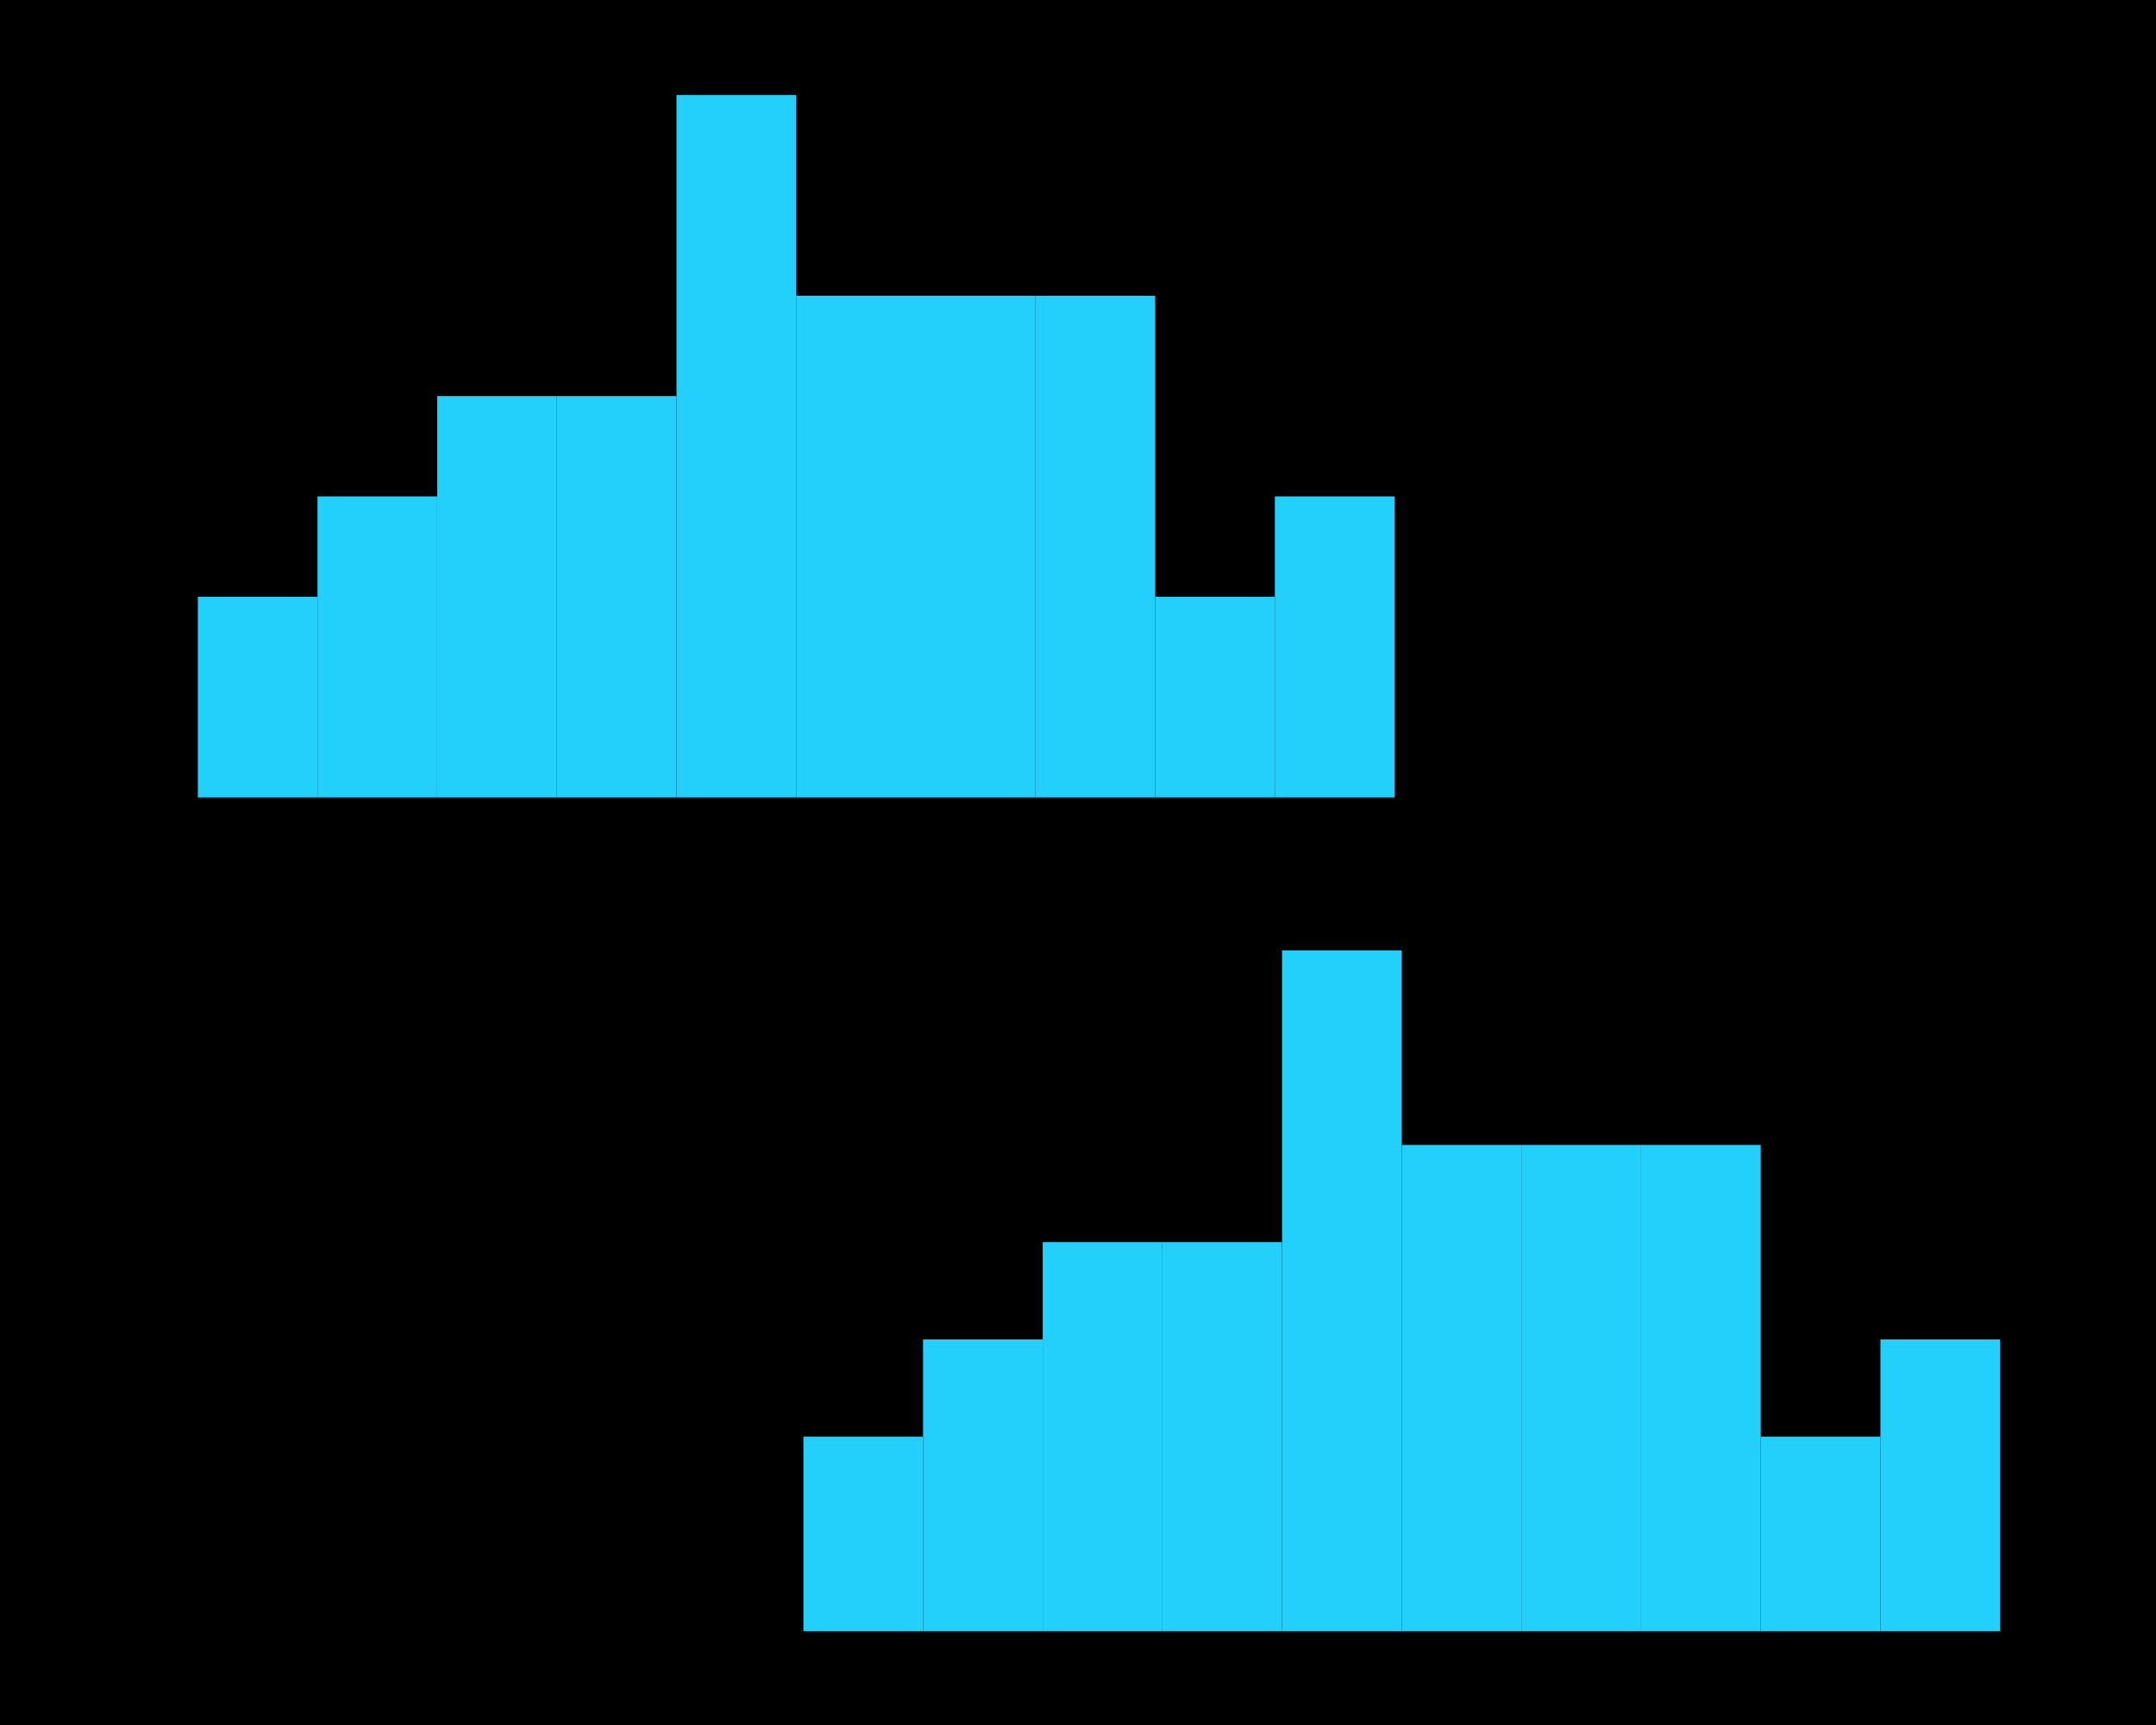
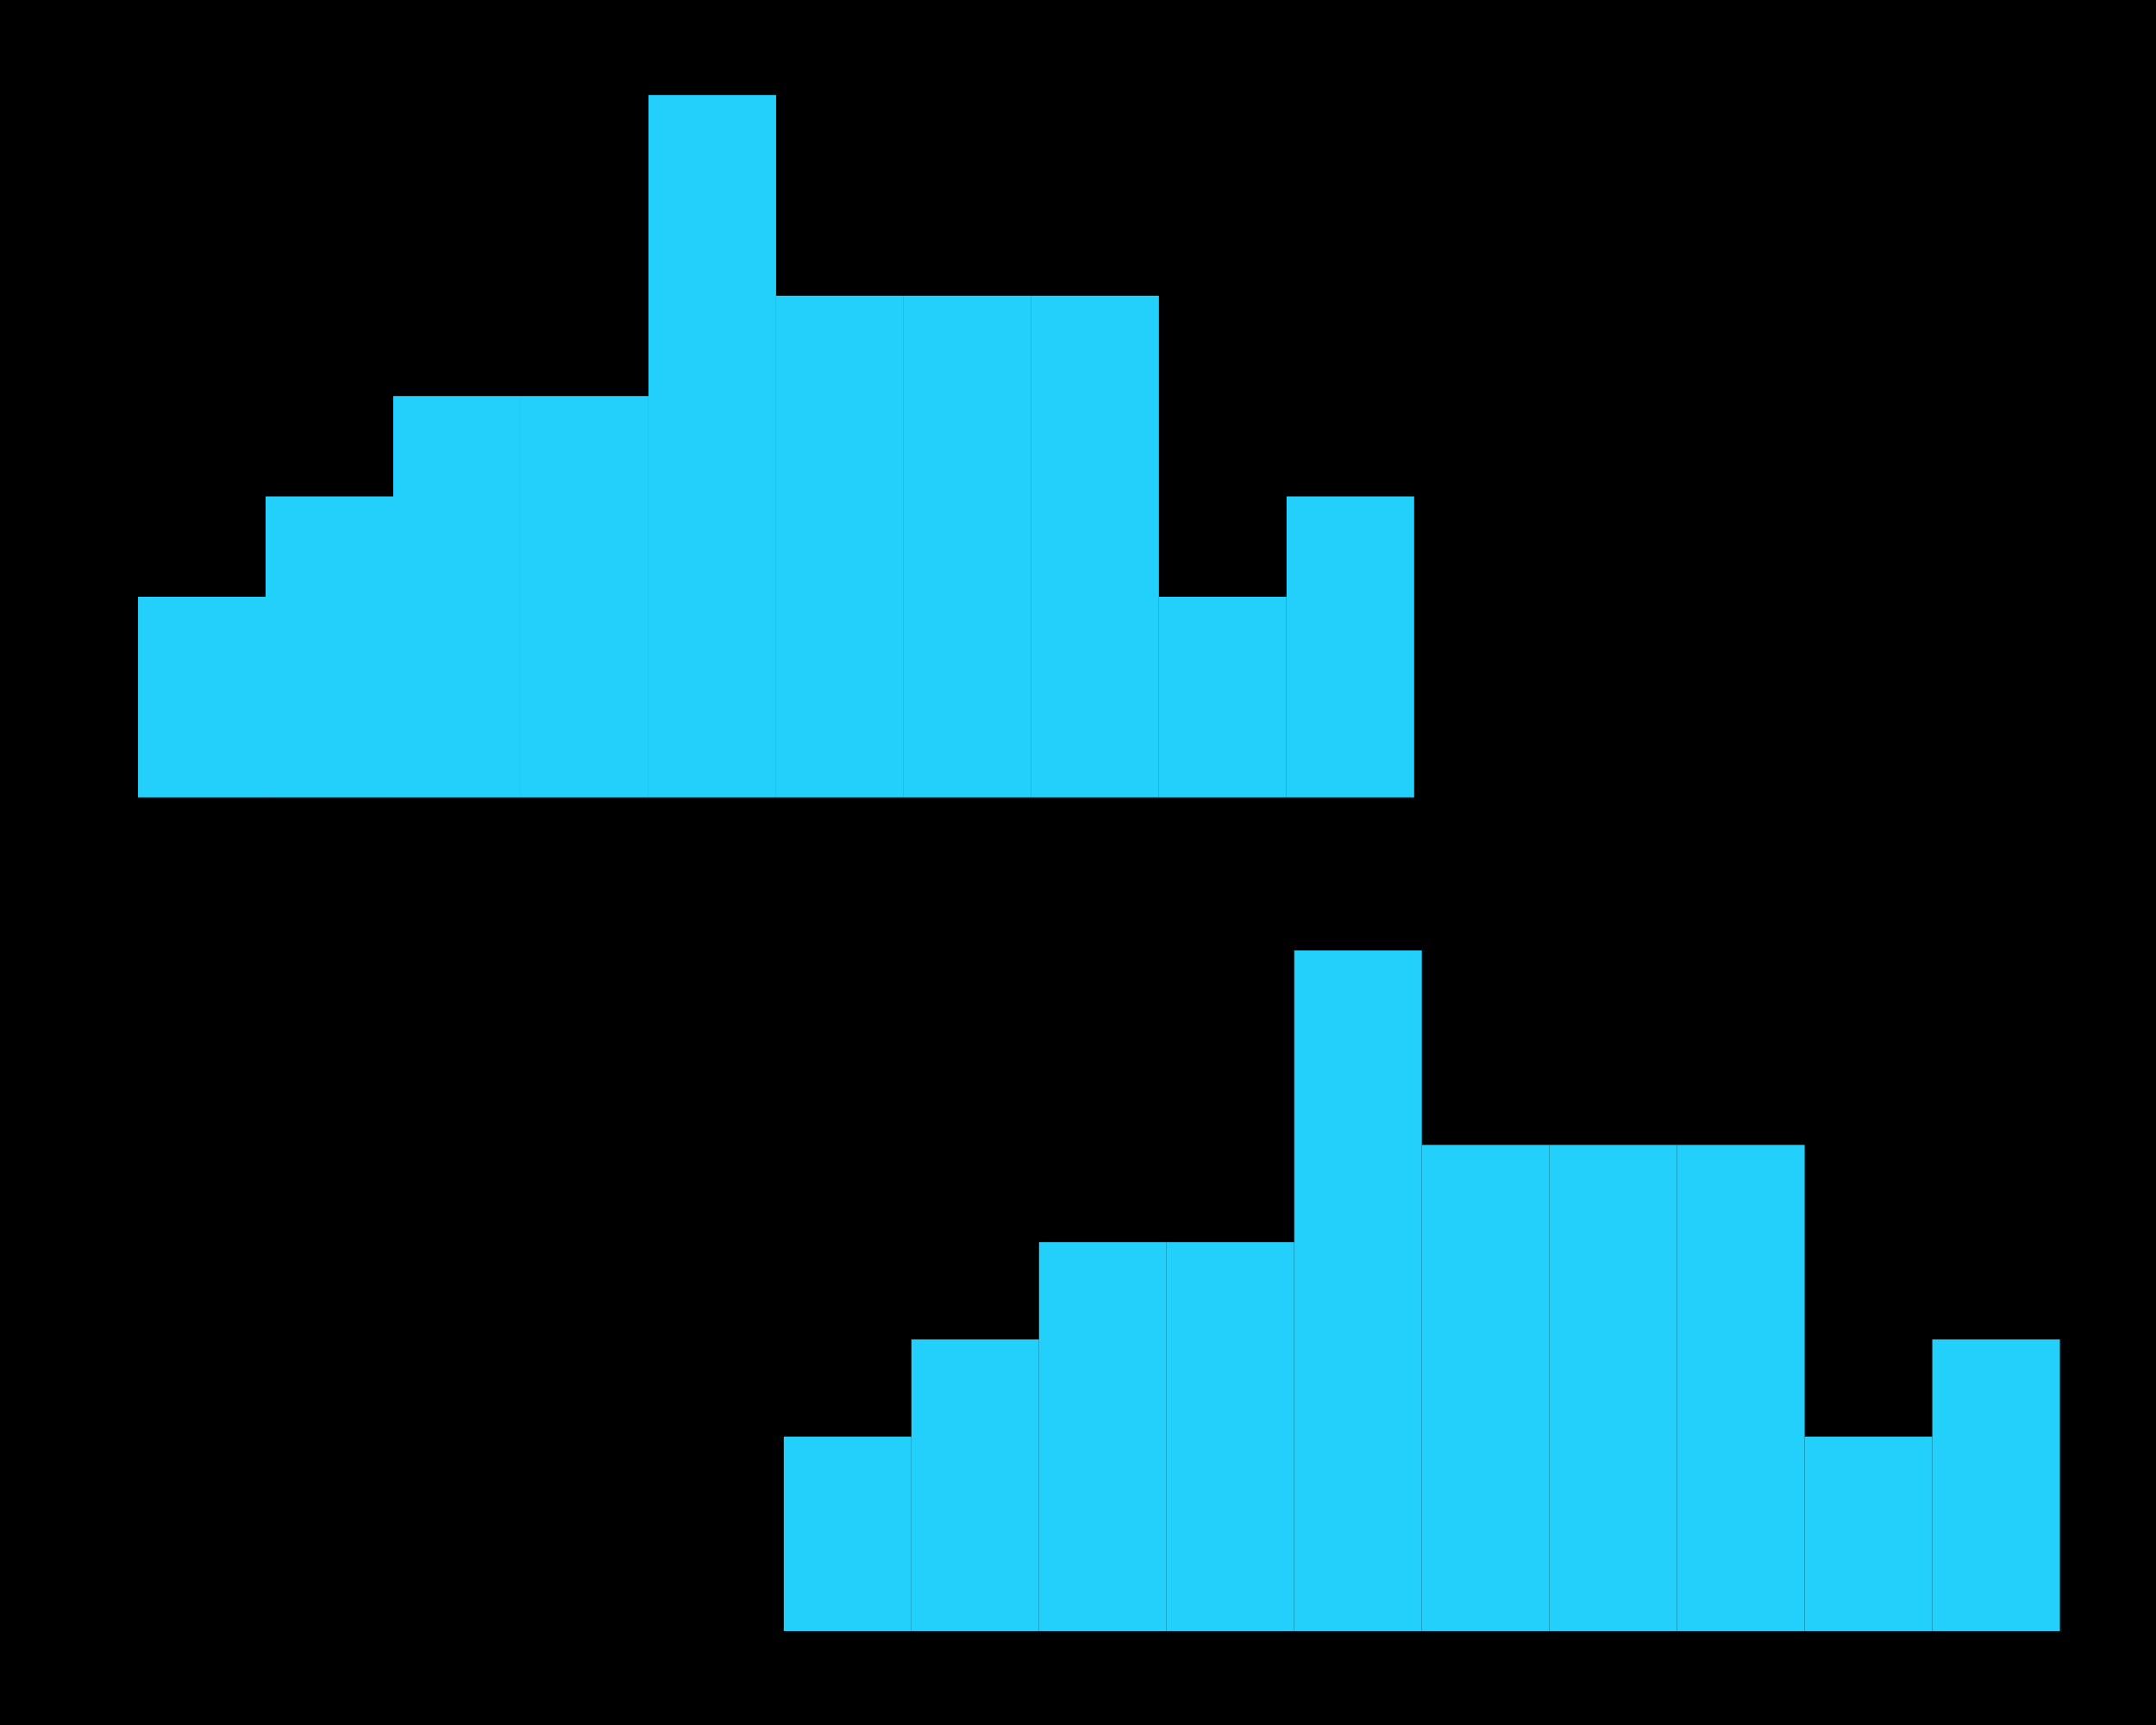
<svg xmlns="http://www.w3.org/2000/svg" id="ggID" viewBox="0 0 720 576">
  <defs />
  <clipPath id="ggID">
    <rect x="0" y="0" width="720" height="576" />
  </clipPath>
  <rect class="plot" width="100%" height="100%" />
  <defs>
    <clipPath id="ggID">
      <rect x="0" y="0" width="720" height="278" />
    </clipPath>
    <clipPath id="ggID">
      <rect x="14" y="20" width="706" height="258" />
    </clipPath>
  </defs>
  <rect class="panel" x="14" y="20" width="706" height="258" />
  <text class="x-strip" x="18" y="16" text-anchor="start" font-size="0.75em" clip-path="url(#ggID)">1</text>
-   <line class="x-break" x1="65.332" x2="65.332" y1="20" y2="278" clip-path="url(#ggID)" />
-   <line class="x-break" x1="233.851" x2="233.851" y1="20" y2="278" clip-path="url(#ggID)" />
-   <line class="x-break" x1="402.369" x2="402.369" y1="20" y2="278" clip-path="url(#ggID)" />
-   <line class="x-break" x1="570.888" x2="570.888" y1="20" y2="278" clip-path="url(#ggID)" />
-   <line class="x-break" x1="739.407" x2="739.407" y1="20" y2="278" clip-path="url(#ggID)" />
-   <line class="x-minor-break" x1="-18.927" x2="-18.927" y1="20" y2="278" clip-path="url(#ggID)" />
-   <line class="x-minor-break" x1="149.591" x2="149.591" y1="20" y2="278" clip-path="url(#ggID)" />
-   <line class="x-minor-break" x1="318.11" x2="318.11" y1="20" y2="278" clip-path="url(#ggID)" />
-   <line class="x-minor-break" x1="486.629" x2="486.629" y1="20" y2="278" clip-path="url(#ggID)" />
-   <line class="x-minor-break" x1="655.148" x2="655.148" y1="20" y2="278" clip-path="url(#ggID)" />
+   <line class="x-break" x1="45.301" x2="45.301" y1="20" y2="278" clip-path="url(#ggID)" />
+   <line class="x-break" x1="225.01" x2="225.01" y1="20" y2="278" clip-path="url(#ggID)" />
+   <line class="x-break" x1="404.718" x2="404.718" y1="20" y2="278" clip-path="url(#ggID)" />
+   <line class="x-break" x1="584.426" x2="584.426" y1="20" y2="278" clip-path="url(#ggID)" />
+   <line class="x-break" x1="764.135" x2="764.135" y1="20" y2="278" clip-path="url(#ggID)" />
+   <line class="x-minor-break" x1="-44.553" x2="-44.553" y1="20" y2="278" clip-path="url(#ggID)" />
+   <line class="x-minor-break" x1="135.155" x2="135.155" y1="20" y2="278" clip-path="url(#ggID)" />
+   <line class="x-minor-break" x1="314.864" x2="314.864" y1="20" y2="278" clip-path="url(#ggID)" />
+   <line class="x-minor-break" x1="494.572" x2="494.572" y1="20" y2="278" clip-path="url(#ggID)" />
+   <line class="x-minor-break" x1="674.281" x2="674.281" y1="20" y2="278" clip-path="url(#ggID)" />
  <line class="y-break" x1="14" x2="720" y1="266.273" y2="266.273" clip-path="url(#ggID)" />
  <line class="y-break" x1="14" x2="720" y1="199.26" y2="199.26" clip-path="url(#ggID)" />
  <line class="y-break" x1="14" x2="720" y1="132.247" y2="132.247" clip-path="url(#ggID)" />
  <line class="y-break" x1="14" x2="720" y1="65.234" y2="65.234" clip-path="url(#ggID)" />
  <line class="y-break" x1="14" x2="720" y1="-1.779" y2="-1.779" clip-path="url(#ggID)" />
  <line class="y-minor-break" x1="14" x2="720" y1="299.779" y2="299.779" clip-path="url(#ggID)" />
  <line class="y-minor-break" x1="14" x2="720" y1="232.766" y2="232.766" clip-path="url(#ggID)" />
  <line class="y-minor-break" x1="14" x2="720" y1="165.753" y2="165.753" clip-path="url(#ggID)" />
  <line class="y-minor-break" x1="14" x2="720" y1="98.74" y2="98.74" clip-path="url(#ggID)" />
  <line class="y-minor-break" x1="14" x2="720" y1="31.727" y2="31.727" clip-path="url(#ggID)" />
  <text class="y-break-label" x="10" y="269.273" text-anchor="end" font-size="0.75em" clip-path="url(#ggID)">0</text>
  <text class="y-break-label" x="10" y="202.26" text-anchor="end" font-size="0.75em" clip-path="url(#ggID)">2</text>
  <text class="y-break-label" x="10" y="135.247" text-anchor="end" font-size="0.75em" clip-path="url(#ggID)">4</text>
  <text class="y-break-label" x="10" y="68.234" text-anchor="end" font-size="0.75em" clip-path="url(#ggID)">6</text>
  <g clip-path="url(#ggID)">
-     <rect x="66.073" y="199.26" width="39.963" height="67.013" class="" fill="#23d0fc" fill-opacity="1" stroke="inherit" stroke-opacity="1" stroke-width="0" clip-path="url(#ggID)" />
-     <rect x="106.036" y="165.753" width="39.963" height="100.519" class="" fill="#23d0fc" fill-opacity="1" stroke="inherit" stroke-opacity="1" stroke-width="0" clip-path="url(#ggID)" />
-     <rect x="145.999" y="132.247" width="39.963" height="134.026" class="" fill="#23d0fc" fill-opacity="1" stroke="inherit" stroke-opacity="1" stroke-width="0" clip-path="url(#ggID)" />
-     <rect x="185.962" y="132.247" width="39.963" height="134.026" class="" fill="#23d0fc" fill-opacity="1" stroke="inherit" stroke-opacity="1" stroke-width="0" clip-path="url(#ggID)" />
-     <rect x="225.925" y="31.727" width="39.963" height="234.545" class="" fill="#23d0fc" fill-opacity="1" stroke="inherit" stroke-opacity="1" stroke-width="0" clip-path="url(#ggID)" />
-     <rect x="265.889" y="98.74" width="39.963" height="167.532" class="" fill="#23d0fc" fill-opacity="1" stroke="inherit" stroke-opacity="1" stroke-width="0" clip-path="url(#ggID)" />
-     <rect x="305.852" y="98.74" width="39.963" height="167.532" class="" fill="#23d0fc" fill-opacity="1" stroke="inherit" stroke-opacity="1" stroke-width="0" clip-path="url(#ggID)" />
-     <rect x="345.815" y="98.74" width="39.963" height="167.532" class="" fill="#23d0fc" fill-opacity="1" stroke="inherit" stroke-opacity="1" stroke-width="0" clip-path="url(#ggID)" />
-     <rect x="385.778" y="199.26" width="39.963" height="67.013" class="" fill="#23d0fc" fill-opacity="1" stroke="inherit" stroke-opacity="1" stroke-width="0" clip-path="url(#ggID)" />
-     <rect x="425.742" y="165.753" width="39.963" height="100.519" class="" fill="#23d0fc" fill-opacity="1" stroke="inherit" stroke-opacity="1" stroke-width="0" clip-path="url(#ggID)" />
+     <rect x="46.091" y="199.26" width="42.617" height="67.013" class="" fill="#23d0fc" fill-opacity="1" stroke="inherit" stroke-opacity="1" stroke-width="0" clip-path="url(#ggID)" />
+     <rect x="88.708" y="165.753" width="42.617" height="100.519" class="" fill="#23d0fc" fill-opacity="1" stroke="inherit" stroke-opacity="1" stroke-width="0" clip-path="url(#ggID)" />
+     <rect x="131.325" y="132.247" width="42.617" height="134.026" class="" fill="#23d0fc" fill-opacity="1" stroke="inherit" stroke-opacity="1" stroke-width="0" clip-path="url(#ggID)" />
+     <rect x="173.941" y="132.247" width="42.617" height="134.026" class="" fill="#23d0fc" fill-opacity="1" stroke="inherit" stroke-opacity="1" stroke-width="0" clip-path="url(#ggID)" />
+     <rect x="216.558" y="31.727" width="42.617" height="234.545" class="" fill="#23d0fc" fill-opacity="1" stroke="inherit" stroke-opacity="1" stroke-width="0" clip-path="url(#ggID)" />
+     <rect x="259.175" y="98.74" width="42.617" height="167.532" class="" fill="#23d0fc" fill-opacity="1" stroke="inherit" stroke-opacity="1" stroke-width="0" clip-path="url(#ggID)" />
+     <rect x="301.792" y="98.74" width="42.617" height="167.532" class="" fill="#23d0fc" fill-opacity="1" stroke="inherit" stroke-opacity="1" stroke-width="0" clip-path="url(#ggID)" />
+     <rect x="344.409" y="98.74" width="42.617" height="167.532" class="" fill="#23d0fc" fill-opacity="1" stroke="inherit" stroke-opacity="1" stroke-width="0" clip-path="url(#ggID)" />
+     <rect x="387.025" y="199.26" width="42.617" height="67.013" class="" fill="#23d0fc" fill-opacity="1" stroke="inherit" stroke-opacity="1" stroke-width="0" clip-path="url(#ggID)" />
+     <rect x="429.642" y="165.753" width="42.617" height="100.519" class="" fill="#23d0fc" fill-opacity="1" stroke="inherit" stroke-opacity="1" stroke-width="0" clip-path="url(#ggID)" />
  </g>
  <defs>
    <clipPath id="ggID">
      <rect x="0" y="286" width="720" height="290" />
    </clipPath>
    <clipPath id="ggID">
      <rect x="14" y="306" width="706" height="250" />
    </clipPath>
  </defs>
  <rect class="panel" x="14" y="306" width="706" height="250" />
  <text class="x-strip" x="18" y="302" text-anchor="start" font-size="0.75em" clip-path="url(#ggID)">2</text>
-   <line class="x-break" x1="65.332" x2="65.332" y1="306" y2="556" clip-path="url(#ggID)" />
-   <line class="x-break" x1="233.851" x2="233.851" y1="306" y2="556" clip-path="url(#ggID)" />
-   <line class="x-break" x1="402.369" x2="402.369" y1="306" y2="556" clip-path="url(#ggID)" />
-   <line class="x-break" x1="570.888" x2="570.888" y1="306" y2="556" clip-path="url(#ggID)" />
-   <line class="x-break" x1="739.407" x2="739.407" y1="306" y2="556" clip-path="url(#ggID)" />
-   <line class="x-minor-break" x1="-18.927" x2="-18.927" y1="306" y2="556" clip-path="url(#ggID)" />
-   <line class="x-minor-break" x1="149.591" x2="149.591" y1="306" y2="556" clip-path="url(#ggID)" />
-   <line class="x-minor-break" x1="318.11" x2="318.11" y1="306" y2="556" clip-path="url(#ggID)" />
-   <line class="x-minor-break" x1="486.629" x2="486.629" y1="306" y2="556" clip-path="url(#ggID)" />
-   <line class="x-minor-break" x1="655.148" x2="655.148" y1="306" y2="556" clip-path="url(#ggID)" />
-   <text class="x-break-label" x="65.332" y="576" text-anchor="middle" font-size="0.75em" clip-path="url(#ggID)">0</text>
-   <text class="x-break-label" x="233.851" y="576" text-anchor="middle" font-size="0.75em" clip-path="url(#ggID)">2.5</text>
-   <text class="x-break-label" x="402.369" y="576" text-anchor="middle" font-size="0.75em" clip-path="url(#ggID)">5</text>
-   <text class="x-break-label" x="570.888" y="576" text-anchor="middle" font-size="0.75em" clip-path="url(#ggID)">7.5</text>
+   <line class="x-break" x1="45.301" x2="45.301" y1="306" y2="556" clip-path="url(#ggID)" />
+   <line class="x-break" x1="225.01" x2="225.01" y1="306" y2="556" clip-path="url(#ggID)" />
+   <line class="x-break" x1="404.718" x2="404.718" y1="306" y2="556" clip-path="url(#ggID)" />
+   <line class="x-break" x1="584.426" x2="584.426" y1="306" y2="556" clip-path="url(#ggID)" />
+   <line class="x-break" x1="764.135" x2="764.135" y1="306" y2="556" clip-path="url(#ggID)" />
+   <line class="x-minor-break" x1="-44.553" x2="-44.553" y1="306" y2="556" clip-path="url(#ggID)" />
+   <line class="x-minor-break" x1="135.155" x2="135.155" y1="306" y2="556" clip-path="url(#ggID)" />
+   <line class="x-minor-break" x1="314.864" x2="314.864" y1="306" y2="556" clip-path="url(#ggID)" />
+   <line class="x-minor-break" x1="494.572" x2="494.572" y1="306" y2="556" clip-path="url(#ggID)" />
+   <line class="x-minor-break" x1="674.281" x2="674.281" y1="306" y2="556" clip-path="url(#ggID)" />
+   <text class="x-break-label" x="45.301" y="576" text-anchor="middle" font-size="0.75em" clip-path="url(#ggID)">0</text>
+   <text class="x-break-label" x="225.01" y="576" text-anchor="middle" font-size="0.75em" clip-path="url(#ggID)">2.5</text>
+   <text class="x-break-label" x="404.718" y="576" text-anchor="middle" font-size="0.75em" clip-path="url(#ggID)">5</text>
+   <text class="x-break-label" x="584.426" y="576" text-anchor="middle" font-size="0.75em" clip-path="url(#ggID)">7.5</text>
  <line class="y-break" x1="14" x2="720" y1="544.636" y2="544.636" clip-path="url(#ggID)" />
  <line class="y-break" x1="14" x2="720" y1="479.701" y2="479.701" clip-path="url(#ggID)" />
  <line class="y-break" x1="14" x2="720" y1="414.766" y2="414.766" clip-path="url(#ggID)" />
  <line class="y-break" x1="14" x2="720" y1="349.831" y2="349.831" clip-path="url(#ggID)" />
  <line class="y-break" x1="14" x2="720" y1="284.896" y2="284.896" clip-path="url(#ggID)" />
  <line class="y-minor-break" x1="14" x2="720" y1="577.104" y2="577.104" clip-path="url(#ggID)" />
  <line class="y-minor-break" x1="14" x2="720" y1="512.169" y2="512.169" clip-path="url(#ggID)" />
  <line class="y-minor-break" x1="14" x2="720" y1="447.234" y2="447.234" clip-path="url(#ggID)" />
  <line class="y-minor-break" x1="14" x2="720" y1="382.299" y2="382.299" clip-path="url(#ggID)" />
  <line class="y-minor-break" x1="14" x2="720" y1="317.364" y2="317.364" clip-path="url(#ggID)" />
  <text class="y-break-label" x="10" y="547.636" text-anchor="end" font-size="0.75em" clip-path="url(#ggID)">0</text>
  <text class="y-break-label" x="10" y="482.701" text-anchor="end" font-size="0.75em" clip-path="url(#ggID)">2</text>
  <text class="y-break-label" x="10" y="417.766" text-anchor="end" font-size="0.75em" clip-path="url(#ggID)">4</text>
  <text class="y-break-label" x="10" y="352.831" text-anchor="end" font-size="0.75em" clip-path="url(#ggID)">6</text>
  <g clip-path="url(#ggID)">
-     <rect x="268.295" y="479.701" width="39.963" height="64.935" class="" fill="#23d0fc" fill-opacity="1" stroke="inherit" stroke-opacity="1" stroke-width="0" clip-path="url(#ggID)" />
-     <rect x="308.258" y="447.234" width="39.963" height="97.403" class="" fill="#23d0fc" fill-opacity="1" stroke="inherit" stroke-opacity="1" stroke-width="0" clip-path="url(#ggID)" />
-     <rect x="348.222" y="414.766" width="39.963" height="129.87" class="" fill="#23d0fc" fill-opacity="1" stroke="inherit" stroke-opacity="1" stroke-width="0" clip-path="url(#ggID)" />
-     <rect x="388.185" y="414.766" width="39.963" height="129.87" class="" fill="#23d0fc" fill-opacity="1" stroke="inherit" stroke-opacity="1" stroke-width="0" clip-path="url(#ggID)" />
-     <rect x="428.148" y="317.364" width="39.963" height="227.273" class="" fill="#23d0fc" fill-opacity="1" stroke="inherit" stroke-opacity="1" stroke-width="0" clip-path="url(#ggID)" />
-     <rect x="468.111" y="382.299" width="39.963" height="162.338" class="" fill="#23d0fc" fill-opacity="1" stroke="inherit" stroke-opacity="1" stroke-width="0" clip-path="url(#ggID)" />
-     <rect x="508.075" y="382.299" width="39.963" height="162.338" class="" fill="#23d0fc" fill-opacity="1" stroke="inherit" stroke-opacity="1" stroke-width="0" clip-path="url(#ggID)" />
-     <rect x="548.038" y="382.299" width="39.963" height="162.338" class="" fill="#23d0fc" fill-opacity="1" stroke="inherit" stroke-opacity="1" stroke-width="0" clip-path="url(#ggID)" />
-     <rect x="588.001" y="479.701" width="39.963" height="64.935" class="" fill="#23d0fc" fill-opacity="1" stroke="inherit" stroke-opacity="1" stroke-width="0" clip-path="url(#ggID)" />
-     <rect x="627.964" y="447.234" width="39.963" height="97.403" class="" fill="#23d0fc" fill-opacity="1" stroke="inherit" stroke-opacity="1" stroke-width="0" clip-path="url(#ggID)" />
+     <rect x="261.741" y="479.701" width="42.617" height="64.935" class="" fill="#23d0fc" fill-opacity="1" stroke="inherit" stroke-opacity="1" stroke-width="0" clip-path="url(#ggID)" />
+     <rect x="304.358" y="447.234" width="42.617" height="97.403" class="" fill="#23d0fc" fill-opacity="1" stroke="inherit" stroke-opacity="1" stroke-width="0" clip-path="url(#ggID)" />
+     <rect x="346.975" y="414.766" width="42.617" height="129.87" class="" fill="#23d0fc" fill-opacity="1" stroke="inherit" stroke-opacity="1" stroke-width="0" clip-path="url(#ggID)" />
+     <rect x="389.591" y="414.766" width="42.617" height="129.87" class="" fill="#23d0fc" fill-opacity="1" stroke="inherit" stroke-opacity="1" stroke-width="0" clip-path="url(#ggID)" />
+     <rect x="432.208" y="317.364" width="42.617" height="227.273" class="" fill="#23d0fc" fill-opacity="1" stroke="inherit" stroke-opacity="1" stroke-width="0" clip-path="url(#ggID)" />
+     <rect x="474.825" y="382.299" width="42.617" height="162.338" class="" fill="#23d0fc" fill-opacity="1" stroke="inherit" stroke-opacity="1" stroke-width="0" clip-path="url(#ggID)" />
+     <rect x="517.442" y="382.299" width="42.617" height="162.338" class="" fill="#23d0fc" fill-opacity="1" stroke="inherit" stroke-opacity="1" stroke-width="0" clip-path="url(#ggID)" />
+     <rect x="560.059" y="382.299" width="42.617" height="162.338" class="" fill="#23d0fc" fill-opacity="1" stroke="inherit" stroke-opacity="1" stroke-width="0" clip-path="url(#ggID)" />
+     <rect x="602.675" y="479.701" width="42.617" height="64.935" class="" fill="#23d0fc" fill-opacity="1" stroke="inherit" stroke-opacity="1" stroke-width="0" clip-path="url(#ggID)" />
+     <rect x="645.292" y="447.234" width="42.617" height="97.403" class="" fill="#23d0fc" fill-opacity="1" stroke="inherit" stroke-opacity="1" stroke-width="0" clip-path="url(#ggID)" />
  </g>
</svg>
